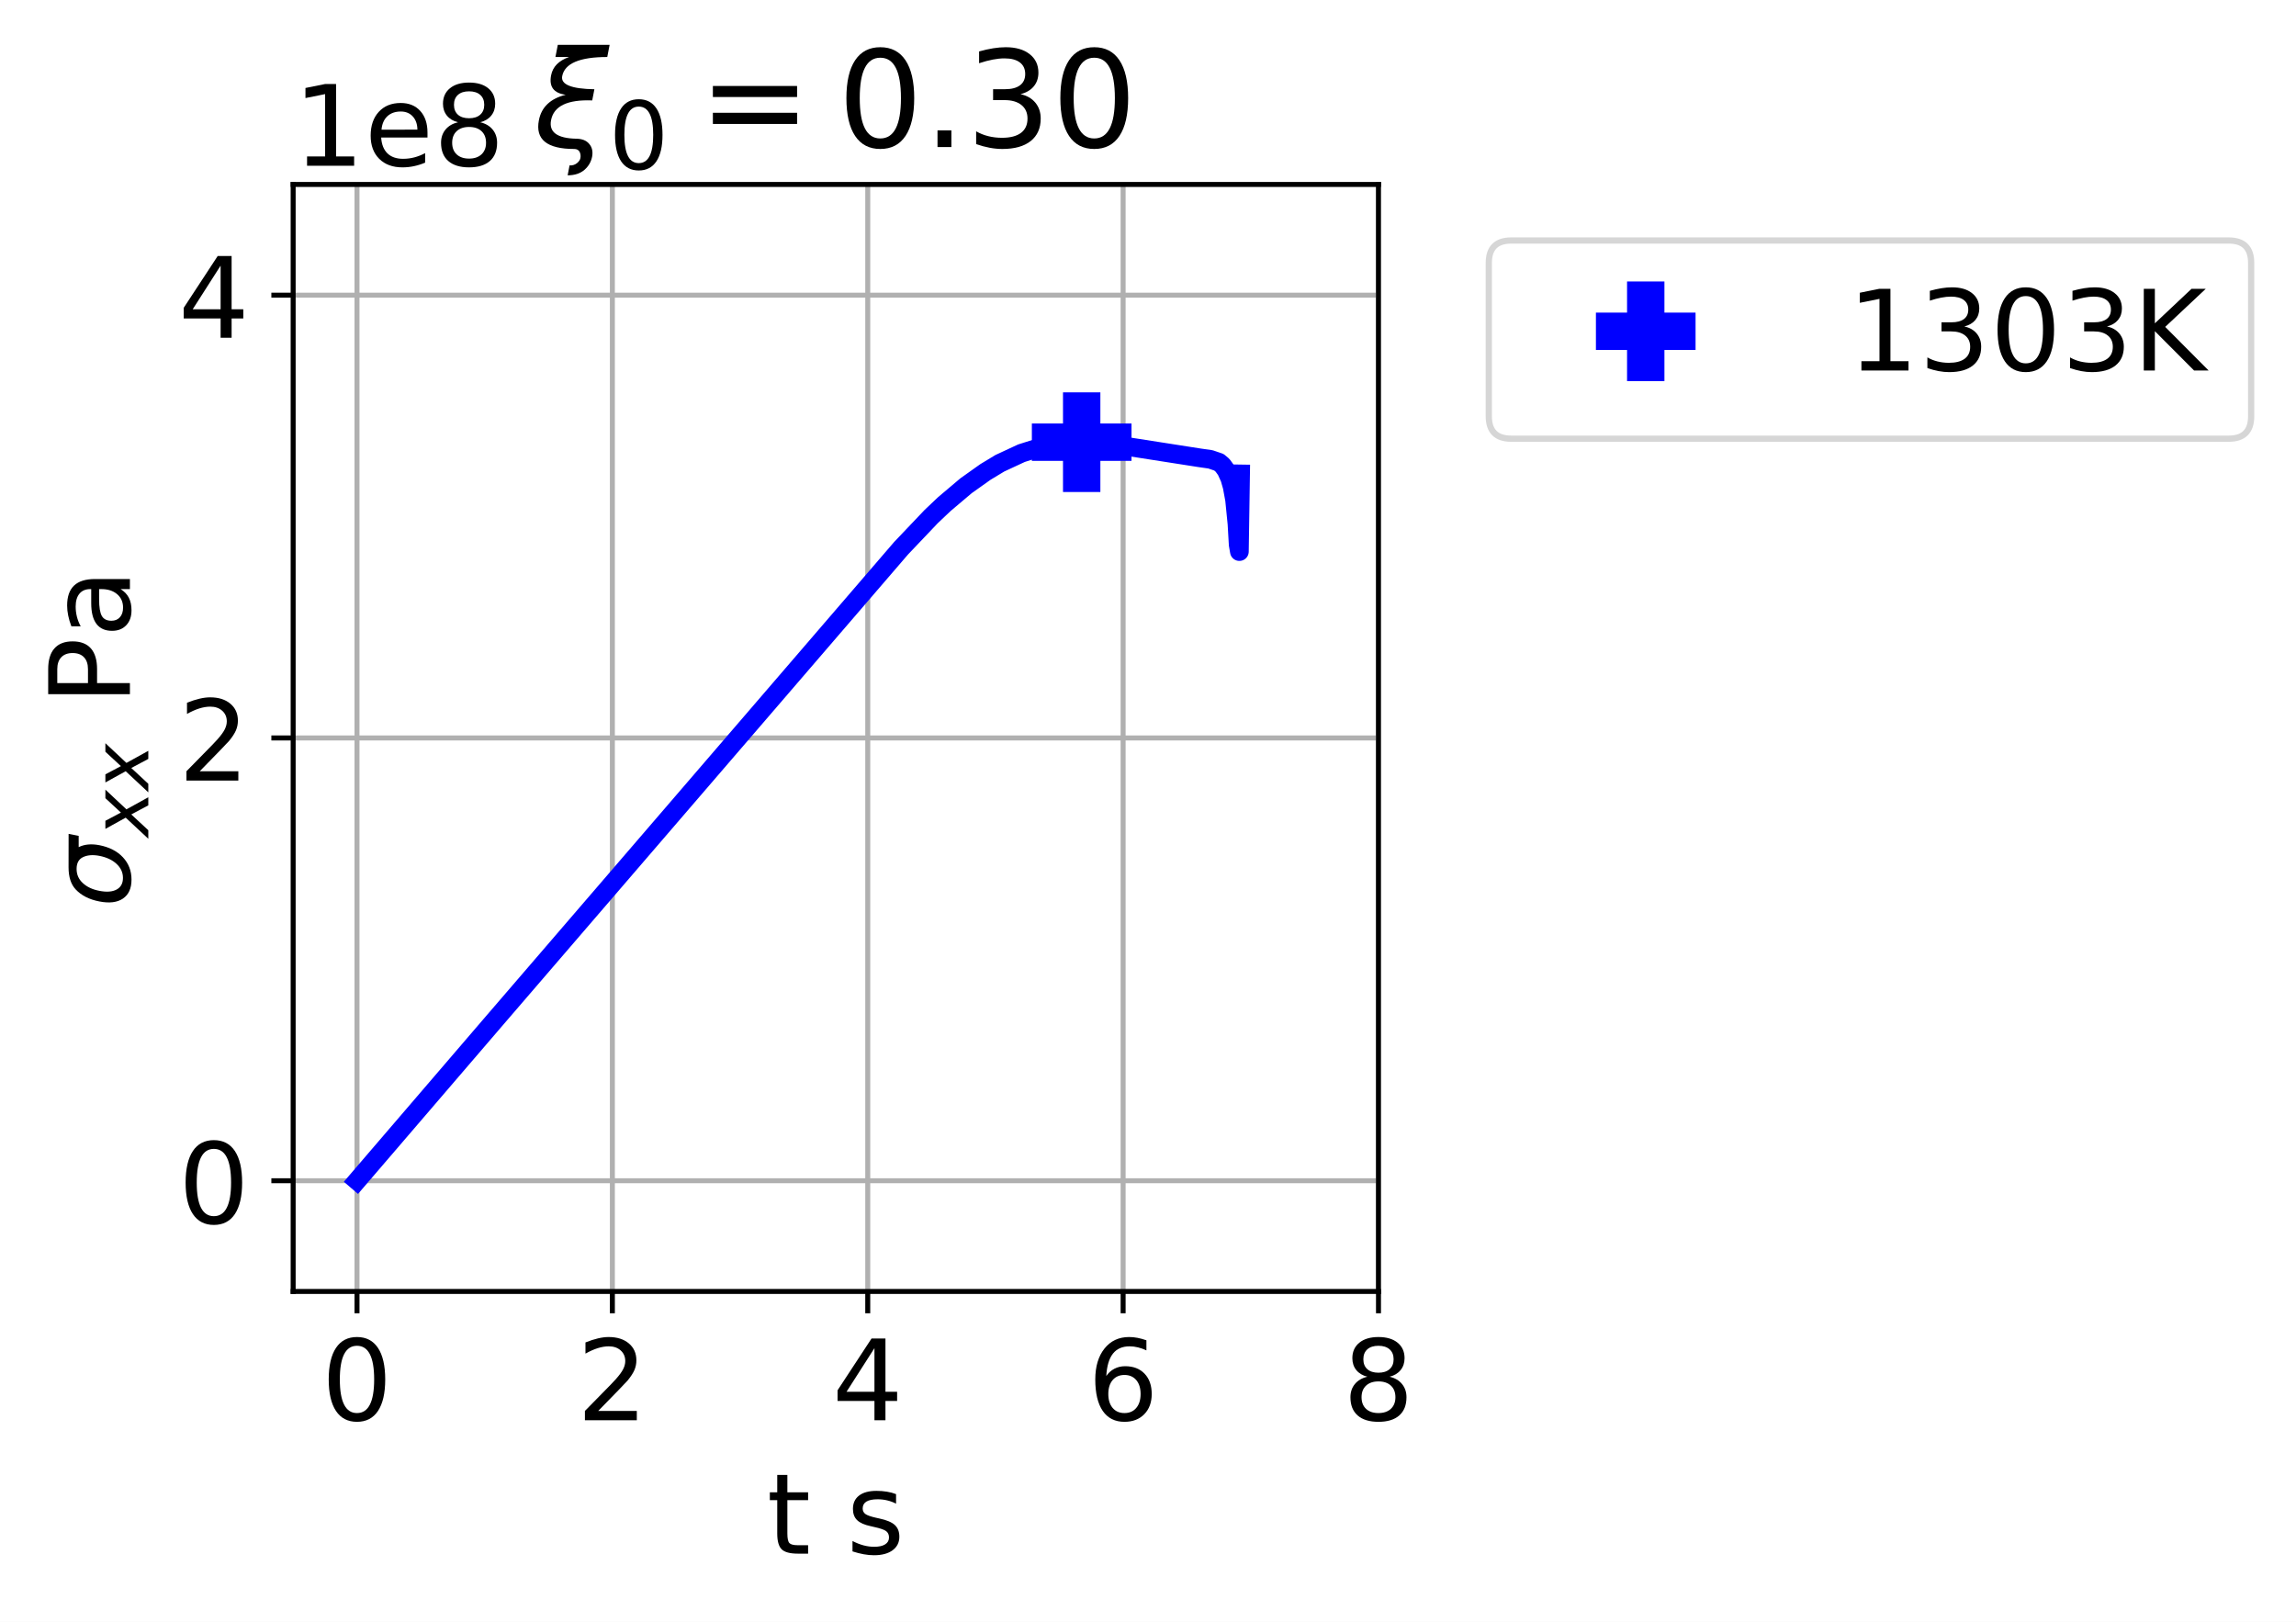
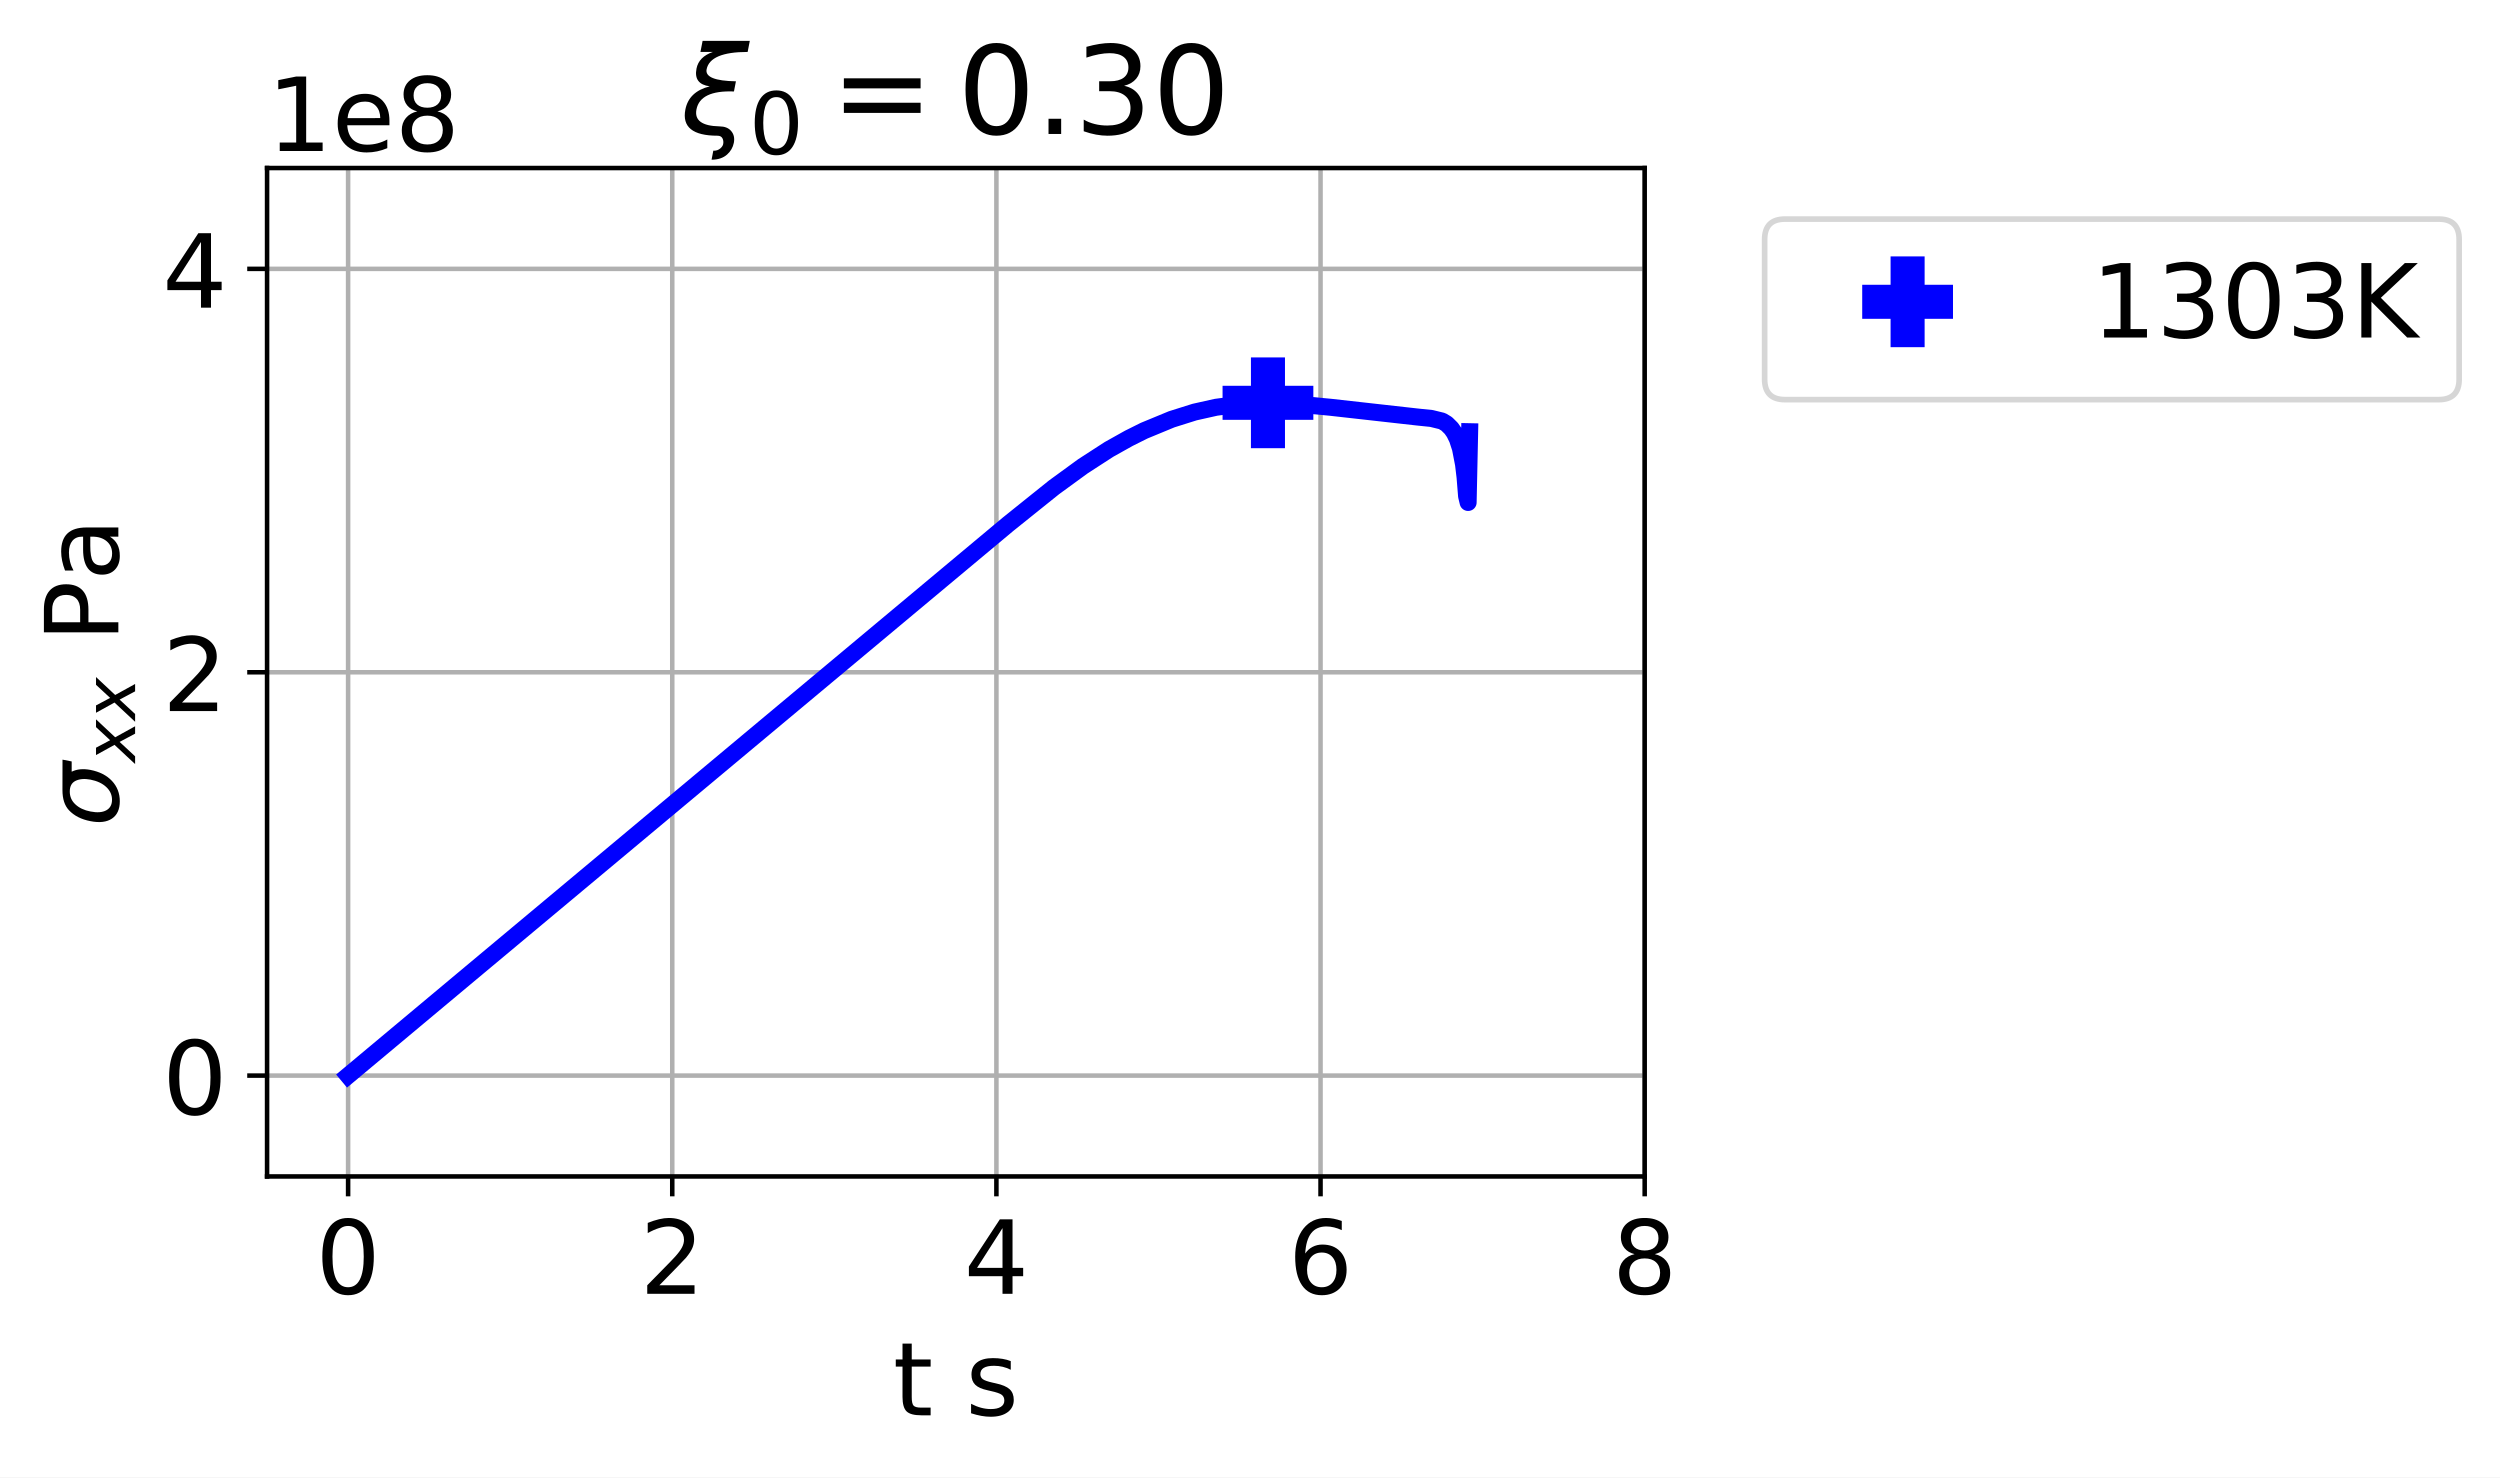
- <svg xmlns="http://www.w3.org/2000/svg" xmlns:xlink="http://www.w3.org/1999/xlink" width="368.675pt" height="260.4pt" viewBox="0 0 368.675 260.4" version="1.1">
+ <svg xmlns="http://www.w3.org/2000/svg" xmlns:xlink="http://www.w3.org/1999/xlink" width="440.642pt" height="260.4pt" viewBox="0 0 440.642 260.4" version="1.1">
  <defs>
    <style type="text/css">*{stroke-linejoin: round; stroke-linecap: butt}</style>
  </defs>
  <g id="figure_1">
    <g id="patch_1">
-       <path d="M 0 260.4  L 368.675 260.4  L 368.675 0  L 0 0  z " style="fill: #ffffff" />
+       <path d="M 0 260.4  L 440.642 260.4  L 440.642 0  L 0 0  z " style="fill: #ffffff" />
    </g>
    <g id="axes_1">
      <g id="patch_2">
-         <path d="M 47.073 207.358  L 221.347 207.358  L 221.347 29.616  L 47.073 29.616  z " style="fill: #ffffff" />
+         <path d="M 47.073 207.358  L 289.887 207.358  L 289.887 29.616  L 47.073 29.616  z " style="fill: #ffffff" />
      </g>
      <g id="matplotlib.axis_1">
        <g id="xtick_1">
          <g id="line2d_1">
-             <path d="M 57.325 207.358  L 57.325 29.616  " clip-path="url(#pec81dda951)" style="fill: none; stroke: #b0b0b0; stroke-width: 0.8; stroke-linecap: square" />
+             <path d="M 61.356 207.358  L 61.356 29.616  " clip-path="url(#pbfd0b36ef4)" style="fill: none; stroke: #b0b0b0; stroke-width: 0.8; stroke-linecap: square" />
          </g>
          <g id="line2d_2">
            <defs>
-               <path id="m3ad312a97c" d="M 0 0  L 0 3.5  " style="stroke: #000000; stroke-width: 0.8" />
-             </defs>
-             <g>
-               <use xlink:href="#m3ad312a97c" x="57.325" y="207.358" style="stroke: #000000; stroke-width: 0.8" />
+               <path id="m7d6909343f" d="M 0 0  L 0 3.5  " style="stroke: #000000; stroke-width: 0.8" />
+             </defs>
+             <g>
+               <use xlink:href="#m7d6909343f" x="61.356" y="207.358" style="stroke: #000000; stroke-width: 0.8" />
            </g>
          </g>
          <g id="text_1">
-             <g transform="translate(51.5983 228.0355) scale(0.18 -0.18)">
+             <g transform="translate(55.63003 228.0355) scale(0.18 -0.18)">
              <defs>
                <path id="DejaVuSans-30" d="M 2034 4250  Q 1547 4250 1301 3770  Q 1056 3291 1056 2328  Q 1056 1369 1301 889  Q 1547 409 2034 409  Q 2525 409 2770 889  Q 3016 1369 3016 2328  Q 3016 3291 2770 3770  Q 2525 4250 2034 4250  z M 2034 4750  Q 2819 4750 3233 4129  Q 3647 3509 3647 2328  Q 3647 1150 3233 529  Q 2819 -91 2034 -91  Q 1250 -91 836 529  Q 422 1150 422 2328  Q 422 3509 836 4129  Q 1250 4750 2034 4750  z " transform="scale(0.015625)" />
              </defs>
              <use xlink:href="#DejaVuSans-30" />
            </g>
          </g>
        </g>
        <g id="xtick_2">
          <g id="line2d_3">
-             <path d="M 98.33 207.358  L 98.33 29.616  " clip-path="url(#pec81dda951)" style="fill: none; stroke: #b0b0b0; stroke-width: 0.8; stroke-linecap: square" />
+             <path d="M 118.489 207.358  L 118.489 29.616  " clip-path="url(#pbfd0b36ef4)" style="fill: none; stroke: #b0b0b0; stroke-width: 0.8; stroke-linecap: square" />
          </g>
          <g id="line2d_4">
            <g>
-               <use xlink:href="#m3ad312a97c" x="98.33" y="207.358" style="stroke: #000000; stroke-width: 0.8" />
+               <use xlink:href="#m7d6909343f" x="118.489" y="207.358" style="stroke: #000000; stroke-width: 0.8" />
            </g>
          </g>
          <g id="text_2">
-             <g transform="translate(92.604 228.0355) scale(0.18 -0.18)">
+             <g transform="translate(112.7627 228.0355) scale(0.18 -0.18)">
              <defs>
                <path id="DejaVuSans-32" d="M 1228 531  L 3431 531  L 3431 0  L 469 0  L 469 531  Q 828 903 1448 1529  Q 2069 2156 2228 2338  Q 2531 2678 2651 2914  Q 2772 3150 2772 3378  Q 2772 3750 2511 3984  Q 2250 4219 1831 4219  Q 1534 4219 1204 4116  Q 875 4013 500 3803  L 500 4441  Q 881 4594 1212 4672  Q 1544 4750 1819 4750  Q 2544 4750 2975 4387  Q 3406 4025 3406 3419  Q 3406 3131 3298 2873  Q 3191 2616 2906 2266  Q 2828 2175 2409 1742  Q 1991 1309 1228 531  z " transform="scale(0.015625)" />
              </defs>
              <use xlink:href="#DejaVuSans-32" />
            </g>
          </g>
        </g>
        <g id="xtick_3">
          <g id="line2d_5">
-             <path d="M 139.336 207.358  L 139.336 29.616  " clip-path="url(#pec81dda951)" style="fill: none; stroke: #b0b0b0; stroke-width: 0.8; stroke-linecap: square" />
+             <path d="M 175.622 207.358  L 175.622 29.616  " clip-path="url(#pbfd0b36ef4)" style="fill: none; stroke: #b0b0b0; stroke-width: 0.8; stroke-linecap: square" />
          </g>
          <g id="line2d_6">
            <g>
-               <use xlink:href="#m3ad312a97c" x="139.336" y="207.358" style="stroke: #000000; stroke-width: 0.8" />
+               <use xlink:href="#m7d6909343f" x="175.622" y="207.358" style="stroke: #000000; stroke-width: 0.8" />
            </g>
          </g>
          <g id="text_3">
-             <g transform="translate(133.6097 228.0355) scale(0.18 -0.18)">
+             <g transform="translate(169.8953 228.0355) scale(0.18 -0.18)">
              <defs>
                <path id="DejaVuSans-34" d="M 2419 4116  L 825 1625  L 2419 1625  L 2419 4116  z M 2253 4666  L 3047 4666  L 3047 1625  L 3713 1625  L 3713 1100  L 3047 1100  L 3047 0  L 2419 0  L 2419 1100  L 313 1100  L 313 1709  L 2253 4666  z " transform="scale(0.015625)" />
              </defs>
              <use xlink:href="#DejaVuSans-34" />
            </g>
          </g>
        </g>
        <g id="xtick_4">
          <g id="line2d_7">
-             <path d="M 180.342 207.358  L 180.342 29.616  " clip-path="url(#pec81dda951)" style="fill: none; stroke: #b0b0b0; stroke-width: 0.8; stroke-linecap: square" />
+             <path d="M 232.754 207.358  L 232.754 29.616  " clip-path="url(#pbfd0b36ef4)" style="fill: none; stroke: #b0b0b0; stroke-width: 0.8; stroke-linecap: square" />
          </g>
          <g id="line2d_8">
            <g>
-               <use xlink:href="#m3ad312a97c" x="180.342" y="207.358" style="stroke: #000000; stroke-width: 0.8" />
+               <use xlink:href="#m7d6909343f" x="232.754" y="207.358" style="stroke: #000000; stroke-width: 0.8" />
            </g>
          </g>
          <g id="text_4">
-             <g transform="translate(174.6154 228.0355) scale(0.18 -0.18)">
+             <g transform="translate(227.028 228.0355) scale(0.18 -0.18)">
              <defs>
                <path id="DejaVuSans-36" d="M 2113 2584  Q 1688 2584 1439 2293  Q 1191 2003 1191 1497  Q 1191 994 1439 701  Q 1688 409 2113 409  Q 2538 409 2786 701  Q 3034 994 3034 1497  Q 3034 2003 2786 2293  Q 2538 2584 2113 2584  z M 3366 4563  L 3366 3988  Q 3128 4100 2886 4159  Q 2644 4219 2406 4219  Q 1781 4219 1451 3797  Q 1122 3375 1075 2522  Q 1259 2794 1537 2939  Q 1816 3084 2150 3084  Q 2853 3084 3261 2657  Q 3669 2231 3669 1497  Q 3669 778 3244 343  Q 2819 -91 2113 -91  Q 1303 -91 875 529  Q 447 1150 447 2328  Q 447 3434 972 4092  Q 1497 4750 2381 4750  Q 2619 4750 2861 4703  Q 3103 4656 3366 4563  z " transform="scale(0.015625)" />
              </defs>
              <use xlink:href="#DejaVuSans-36" />
            </g>
          </g>
        </g>
        <g id="xtick_5">
          <g id="line2d_9">
-             <path d="M 221.347 207.358  L 221.347 29.616  " clip-path="url(#pec81dda951)" style="fill: none; stroke: #b0b0b0; stroke-width: 0.8; stroke-linecap: square" />
+             <path d="M 289.887 207.358  L 289.887 29.616  " clip-path="url(#pbfd0b36ef4)" style="fill: none; stroke: #b0b0b0; stroke-width: 0.8; stroke-linecap: square" />
          </g>
          <g id="line2d_10">
            <g>
-               <use xlink:href="#m3ad312a97c" x="221.347" y="207.358" style="stroke: #000000; stroke-width: 0.8" />
+               <use xlink:href="#m7d6909343f" x="289.887" y="207.358" style="stroke: #000000; stroke-width: 0.8" />
            </g>
          </g>
          <g id="text_5">
-             <g transform="translate(215.6211 228.0355) scale(0.18 -0.18)">
+             <g transform="translate(284.1606 228.0355) scale(0.18 -0.18)">
              <defs>
                <path id="DejaVuSans-38" d="M 2034 2216  Q 1584 2216 1326 1975  Q 1069 1734 1069 1313  Q 1069 891 1326 650  Q 1584 409 2034 409  Q 2484 409 2743 651  Q 3003 894 3003 1313  Q 3003 1734 2745 1975  Q 2488 2216 2034 2216  z M 1403 2484  Q 997 2584 770 2862  Q 544 3141 544 3541  Q 544 4100 942 4425  Q 1341 4750 2034 4750  Q 2731 4750 3128 4425  Q 3525 4100 3525 3541  Q 3525 3141 3298 2862  Q 3072 2584 2669 2484  Q 3125 2378 3379 2068  Q 3634 1759 3634 1313  Q 3634 634 3220 271  Q 2806 -91 2034 -91  Q 1263 -91 848 271  Q 434 634 434 1313  Q 434 1759 690 2068  Q 947 2378 1403 2484  z M 1172 3481  Q 1172 3119 1398 2916  Q 1625 2713 2034 2713  Q 2441 2713 2670 2916  Q 2900 3119 2900 3481  Q 2900 3844 2670 4047  Q 2441 4250 2034 4250  Q 1625 4250 1398 4047  Q 1172 3844 1172 3481  z " transform="scale(0.015625)" />
              </defs>
              <use xlink:href="#DejaVuSans-38" />
            </g>
          </g>
        </g>
        <g id="text_6">
-           <g transform="translate(123.1332 249.4561) scale(0.18 -0.18)">
+           <g transform="translate(157.403 249.4561) scale(0.18 -0.18)">
            <defs>
              <path id="DejaVuSans-74" d="M 1172 4494  L 1172 3500  L 2356 3500  L 2356 3053  L 1172 3053  L 1172 1153  Q 1172 725 1289 603  Q 1406 481 1766 481  L 2356 481  L 2356 0  L 1766 0  Q 1100 0 847 248  Q 594 497 594 1153  L 594 3053  L 172 3053  L 172 3500  L 594 3500  L 594 4494  L 1172 4494  z " transform="scale(0.015625)" />
              <path id="DejaVuSans-20" transform="scale(0.015625)" />
              <path id="DejaVuSans-73" d="M 2834 3397  L 2834 2853  Q 2591 2978 2328 3040  Q 2066 3103 1784 3103  Q 1356 3103 1142 2972  Q 928 2841 928 2578  Q 928 2378 1081 2264  Q 1234 2150 1697 2047  L 1894 2003  Q 2506 1872 2764 1633  Q 3022 1394 3022 966  Q 3022 478 2636 193  Q 2250 -91 1575 -91  Q 1294 -91 989 -36  Q 684 19 347 128  L 347 722  Q 666 556 975 473  Q 1284 391 1588 391  Q 1994 391 2212 530  Q 2431 669 2431 922  Q 2431 1156 2273 1281  Q 2116 1406 1581 1522  L 1381 1569  Q 847 1681 609 1914  Q 372 2147 372 2553  Q 372 3047 722 3315  Q 1072 3584 1716 3584  Q 2034 3584 2315 3537  Q 2597 3491 2834 3397  z " transform="scale(0.015625)" />
            </defs>
            <use xlink:href="#DejaVuSans-74" />
            <use xlink:href="#DejaVuSans-20" x="39.209" />
            <use xlink:href="#DejaVuSans-73" x="70.996" />
          </g>
        </g>
      </g>
      <g id="matplotlib.axis_2">
        <g id="ytick_1">
          <g id="line2d_11">
-             <path d="M 47.073 189.584  L 221.347 189.584  " clip-path="url(#pec81dda951)" style="fill: none; stroke: #b0b0b0; stroke-width: 0.8; stroke-linecap: square" />
+             <path d="M 47.073 189.584  L 289.887 189.584  " clip-path="url(#pbfd0b36ef4)" style="fill: none; stroke: #b0b0b0; stroke-width: 0.8; stroke-linecap: square" />
          </g>
          <g id="line2d_12">
            <defs>
-               <path id="mdef990a195" d="M 0 0  L -3.5 0  " style="stroke: #000000; stroke-width: 0.8" />
-             </defs>
-             <g>
-               <use xlink:href="#mdef990a195" x="47.073" y="189.584" style="stroke: #000000; stroke-width: 0.8" />
+               <path id="mf4d6f2c147" d="M 0 0  L -3.5 0  " style="stroke: #000000; stroke-width: 0.8" />
+             </defs>
+             <g>
+               <use xlink:href="#mf4d6f2c147" x="47.073" y="189.584" style="stroke: #000000; stroke-width: 0.8" />
            </g>
          </g>
          <g id="text_7">
            <g transform="translate(28.62063 196.4226) scale(0.18 -0.18)">
              <use xlink:href="#DejaVuSans-30" />
            </g>
          </g>
        </g>
        <g id="ytick_2">
          <g id="line2d_13">
-             <path d="M 47.073 118.487  L 221.347 118.487  " clip-path="url(#pec81dda951)" style="fill: none; stroke: #b0b0b0; stroke-width: 0.8; stroke-linecap: square" />
+             <path d="M 47.073 118.487  L 289.887 118.487  " clip-path="url(#pbfd0b36ef4)" style="fill: none; stroke: #b0b0b0; stroke-width: 0.8; stroke-linecap: square" />
          </g>
          <g id="line2d_14">
            <g>
-               <use xlink:href="#mdef990a195" x="47.073" y="118.487" style="stroke: #000000; stroke-width: 0.8" />
+               <use xlink:href="#mf4d6f2c147" x="47.073" y="118.487" style="stroke: #000000; stroke-width: 0.8" />
            </g>
          </g>
          <g id="text_8">
            <g transform="translate(28.62063 125.3257) scale(0.18 -0.18)">
              <use xlink:href="#DejaVuSans-32" />
            </g>
          </g>
        </g>
        <g id="ytick_3">
          <g id="line2d_15">
-             <path d="M 47.073 47.39  L 221.347 47.39  " clip-path="url(#pec81dda951)" style="fill: none; stroke: #b0b0b0; stroke-width: 0.8; stroke-linecap: square" />
+             <path d="M 47.073 47.39  L 289.887 47.39  " clip-path="url(#pbfd0b36ef4)" style="fill: none; stroke: #b0b0b0; stroke-width: 0.8; stroke-linecap: square" />
          </g>
          <g id="line2d_16">
            <g>
-               <use xlink:href="#mdef990a195" x="47.073" y="47.39" style="stroke: #000000; stroke-width: 0.8" />
+               <use xlink:href="#mf4d6f2c147" x="47.073" y="47.39" style="stroke: #000000; stroke-width: 0.8" />
            </g>
          </g>
          <g id="text_9">
            <g transform="translate(28.62063 54.22882) scale(0.18 -0.18)">
              <use xlink:href="#DejaVuSans-34" />
            </g>
          </g>
        </g>
        <g id="text_10">
          <g transform="translate(20.87719 145.7571) rotate(-90) scale(0.18 -0.18)">
            <defs>
              <path id="DejaVuSans-Oblique-3c3" d="M 2219 3044  Q 1744 3044 1422 2700  Q 1081 2341 969 1747  Q 844 1119 1044 756  Q 1241 397 1706 397  Q 2166 397 2503 759  Q 2844 1122 2966 1747  Q 3075 2319 2881 2700  Q 2700 3044 2219 3044  z M 2309 3503  L 4219 3500  L 4106 2925  L 3463 2925  Q 3706 2438 3575 1747  Q 3406 888 2884 400  Q 2359 -91 1609 -91  Q 856 -91 525 400  Q 194 888 363 1747  Q 528 2609 1050 3097  Q 1484 3503 2309 3503  z " transform="scale(0.015625)" />
              <path id="DejaVuSans-Oblique-78" d="M 3841 3500  L 2234 1784  L 3219 0  L 2559 0  L 1819 1388  L 531 0  L -166 0  L 1556 1844  L 641 3500  L 1300 3500  L 1972 2234  L 3144 3500  L 3841 3500  z " transform="scale(0.015625)" />
              <path id="DejaVuSans-50" d="M 1259 4147  L 1259 2394  L 2053 2394  Q 2494 2394 2734 2622  Q 2975 2850 2975 3272  Q 2975 3691 2734 3919  Q 2494 4147 2053 4147  L 1259 4147  z M 628 4666  L 2053 4666  Q 2838 4666 3239 4311  Q 3641 3956 3641 3272  Q 3641 2581 3239 2228  Q 2838 1875 2053 1875  L 1259 1875  L 1259 0  L 628 0  L 628 4666  z " transform="scale(0.015625)" />
              <path id="DejaVuSans-61" d="M 2194 1759  Q 1497 1759 1228 1600  Q 959 1441 959 1056  Q 959 750 1161 570  Q 1363 391 1709 391  Q 2188 391 2477 730  Q 2766 1069 2766 1631  L 2766 1759  L 2194 1759  z M 3341 1997  L 3341 0  L 2766 0  L 2766 531  Q 2569 213 2275 61  Q 1981 -91 1556 -91  Q 1019 -91 701 211  Q 384 513 384 1019  Q 384 1609 779 1909  Q 1175 2209 1959 2209  L 2766 2209  L 2766 2266  Q 2766 2663 2505 2880  Q 2244 3097 1772 3097  Q 1472 3097 1187 3025  Q 903 2953 641 2809  L 641 3341  Q 956 3463 1253 3523  Q 1550 3584 1831 3584  Q 2591 3584 2966 3190  Q 3341 2797 3341 1997  z " transform="scale(0.015625)" />
            </defs>
            <use xlink:href="#DejaVuSans-Oblique-3c3" transform="translate(0 0.09375)" />
            <use xlink:href="#DejaVuSans-Oblique-78" transform="translate(63.37891 -16.3125) scale(0.7)" />
            <use xlink:href="#DejaVuSans-Oblique-78" transform="translate(104.8047 -16.3125) scale(0.7)" />
            <use xlink:href="#DejaVuSans-20" transform="translate(148.9648 0.09375)" />
            <use xlink:href="#DejaVuSans-50" transform="translate(180.752 0.09375)" />
            <use xlink:href="#DejaVuSans-61" transform="translate(241.0547 0.09375)" />
          </g>
        </g>
        <g id="text_11">
          <g transform="translate(47.07312 26.616) scale(0.18 -0.18)">
            <defs>
              <path id="DejaVuSans-31" d="M 794 531  L 1825 531  L 1825 4091  L 703 3866  L 703 4441  L 1819 4666  L 2450 4666  L 2450 531  L 3481 531  L 3481 0  L 794 0  L 794 531  z " transform="scale(0.015625)" />
              <path id="DejaVuSans-65" d="M 3597 1894  L 3597 1613  L 953 1613  Q 991 1019 1311 708  Q 1631 397 2203 397  Q 2534 397 2845 478  Q 3156 559 3463 722  L 3463 178  Q 3153 47 2828 -22  Q 2503 -91 2169 -91  Q 1331 -91 842 396  Q 353 884 353 1716  Q 353 2575 817 3079  Q 1281 3584 2069 3584  Q 2775 3584 3186 3129  Q 3597 2675 3597 1894  z M 3022 2063  Q 3016 2534 2758 2815  Q 2500 3097 2075 3097  Q 1594 3097 1305 2825  Q 1016 2553 972 2059  L 3022 2063  z " transform="scale(0.015625)" />
            </defs>
            <use xlink:href="#DejaVuSans-31" />
            <use xlink:href="#DejaVuSans-65" x="63.623" />
            <use xlink:href="#DejaVuSans-38" x="125.146" />
          </g>
        </g>
      </g>
      <g id="line2d_17">
        <defs>
-           <path id="m67754d1193" d="M -2.5 7.5  L 2.5 7.5  L 2.5 2.5  L 7.5 2.5  L 7.5 -2.5  L 2.5 -2.5  L 2.5 -7.5  L -2.5 -7.5  L -2.5 -2.5  L -7.5 -2.5  L -7.5 2.5  L -2.5 2.5  z " style="stroke: #0000ff; stroke-linejoin: miter" />
+           <path id="me650e29681" d="M -2.5 7.5  L 2.5 7.5  L 2.5 2.5  L 7.5 2.5  L 7.5 -2.5  L 2.5 -2.5  L 2.5 -7.5  L -2.5 -7.5  L -2.5 -2.5  L -7.5 -2.5  L -7.5 2.5  L -2.5 2.5  z " style="stroke: #0000ff; stroke-linejoin: miter" />
        </defs>
-         <g clip-path="url(#pec81dda951)">
-           <use xlink:href="#m67754d1193" x="173.689" y="70.998" style="fill: #0000ff; stroke: #0000ff; stroke-linejoin: miter" />
+         <g clip-path="url(#pbfd0b36ef4)">
+           <use xlink:href="#me650e29681" x="223.485" y="70.998" style="fill: #0000ff; stroke: #0000ff; stroke-linejoin: miter" />
        </g>
      </g>
      <g id="line2d_18">
-         <path d="M 57.325 189.584  L 58.678 188.007  L 79.36 163.916  L 144.695 88.019  L 149.527 82.935  L 151.653 80.923  L 155.133 77.983  L 158.225 75.786  L 160.545 74.382  L 164.024 72.765  L 167.117 71.787  L 170.21 71.215  L 173.109 71.002  L 176.395 71.101  L 181.614 71.787  L 192.632 73.508  L 194.372 73.757  L 195.725 74.219  L 196.305 74.709  L 196.885 75.509  L 197.465 76.785  L 197.851 78.133  L 198.238 80.241  L 198.624 84.105  L 198.818 87.45  L 199.011 88.562  L 199.204 76.092  L 199.204 76.092  " clip-path="url(#pec81dda951)" style="fill: none; stroke: #0000ff; stroke-width: 3; stroke-linecap: square" />
+         <path d="M 61.356 189.584  L 62.972 188.234  L 82.902 171.571  L 177.701 92.38  L 185.781 85.896  L 190.898 82.167  L 195.476 79.206  L 198.977 77.247  L 201.671 75.904  L 206.518 73.902  L 210.558 72.63  L 214.329 71.787  L 218.638 71.215  L 222.677 71.002  L 227.256 71.101  L 234.527 71.787  L 249.878 73.508  L 252.302 73.757  L 254.188 74.219  L 254.995 74.709  L 255.803 75.509  L 256.342 76.288  L 256.881 77.393  L 257.419 79.05  L 257.958 81.844  L 258.227 84.105  L 258.497 87.45  L 258.766 88.562  L 259.035 76.092  L 259.035 76.092  " clip-path="url(#pbfd0b36ef4)" style="fill: none; stroke: #0000ff; stroke-width: 3; stroke-linecap: square" />
      </g>
      <g id="patch_3">
        <path d="M 47.073 207.358  L 47.073 29.616  " style="fill: none; stroke: #000000; stroke-width: 0.8; stroke-linejoin: miter; stroke-linecap: square" />
      </g>
      <g id="patch_4">
-         <path d="M 221.347 207.358  L 221.347 29.616  " style="fill: none; stroke: #000000; stroke-width: 0.8; stroke-linejoin: miter; stroke-linecap: square" />
+         <path d="M 289.887 207.358  L 289.887 29.616  " style="fill: none; stroke: #000000; stroke-width: 0.8; stroke-linejoin: miter; stroke-linecap: square" />
      </g>
      <g id="patch_5">
-         <path d="M 47.073 207.358  L 221.347 207.358  " style="fill: none; stroke: #000000; stroke-width: 0.8; stroke-linejoin: miter; stroke-linecap: square" />
+         <path d="M 47.073 207.358  L 289.887 207.358  " style="fill: none; stroke: #000000; stroke-width: 0.8; stroke-linejoin: miter; stroke-linecap: square" />
      </g>
      <g id="patch_6">
-         <path d="M 47.073 29.616  L 221.347 29.616  " style="fill: none; stroke: #000000; stroke-width: 0.8; stroke-linejoin: miter; stroke-linecap: square" />
+         <path d="M 47.073 29.616  L 289.887 29.616  " style="fill: none; stroke: #000000; stroke-width: 0.8; stroke-linejoin: miter; stroke-linecap: square" />
      </g>
      <g id="text_12">
-         <g transform="translate(85.71823 23.616) scale(0.216 -0.216)">
+         <g transform="translate(119.988 23.616) scale(0.216 -0.216)">
          <defs>
            <path id="DejaVuSans-Oblique-3be" d="M 2016 397  Q 2428 394 2628 159  Q 2844 -88 2772 -463  Q 2700 -822 2422 -1072  Q 2119 -1344 1609 -1344  Q 1656 -1109 1700 -872  Q 1913 -888 2072 -750  Q 2194 -641 2216 -525  Q 2247 -359 2175 -222  Q 2100 -91 1922 -91  Q -25 -91 241 1275  Q 422 2213 1516 2488  Q 663 2600 822 3413  Q 941 4028 1678 4284  L 1028 4284  L 1141 4863  L 3606 4863  L 3494 4284  Q 1528 4284 1350 3375  Q 1234 2778 2881 2750  L 2778 2219  Q 1009 2288 819 1275  Q 659 428 2016 397  z " transform="scale(0.015625)" />
            <path id="DejaVuSans-3d" d="M 678 2906  L 4684 2906  L 4684 2381  L 678 2381  L 678 2906  z M 678 1631  L 4684 1631  L 4684 1100  L 678 1100  L 678 1631  z " transform="scale(0.015625)" />
            <path id="DejaVuSans-2e" d="M 684 794  L 1344 794  L 1344 0  L 684 0  L 684 794  z " transform="scale(0.015625)" />
            <path id="DejaVuSans-33" d="M 2597 2516  Q 3050 2419 3304 2112  Q 3559 1806 3559 1356  Q 3559 666 3084 287  Q 2609 -91 1734 -91  Q 1441 -91 1130 -33  Q 819 25 488 141  L 488 750  Q 750 597 1062 519  Q 1375 441 1716 441  Q 2309 441 2620 675  Q 2931 909 2931 1356  Q 2931 1769 2642 2001  Q 2353 2234 1838 2234  L 1294 2234  L 1294 2753  L 1863 2753  Q 2328 2753 2575 2939  Q 2822 3125 2822 3475  Q 2822 3834 2567 4026  Q 2313 4219 1838 4219  Q 1578 4219 1281 4162  Q 984 4106 628 3988  L 628 4550  Q 988 4650 1302 4700  Q 1616 4750 1894 4750  Q 2613 4750 3031 4423  Q 3450 4097 3450 3541  Q 3450 3153 3228 2886  Q 3006 2619 2597 2516  z " transform="scale(0.015625)" />
          </defs>
          <use xlink:href="#DejaVuSans-Oblique-3be" transform="translate(0 0.015625)" />
          <use xlink:href="#DejaVuSans-30" transform="translate(55.76172 -16.39062) scale(0.7)" />
          <use xlink:href="#DejaVuSans-3d" transform="translate(122.5146 0.015625)" />
          <use xlink:href="#DejaVuSans-30" transform="translate(225.7861 0.015625)" />
          <use xlink:href="#DejaVuSans-2e" transform="translate(289.4092 0.015625)" />
          <use xlink:href="#DejaVuSans-33" transform="translate(321.1963 0.015625)" />
          <use xlink:href="#DejaVuSans-30" transform="translate(384.8193 0.015625)" />
        </g>
      </g>
      <g id="legend_1">
        <g id="patch_7">
-           <path d="M 242.661 70.437  L 357.875 70.437  Q 361.475 70.437 361.475 66.837  L 361.475 42.216  Q 361.475 38.616 357.875 38.616  L 242.661 38.616  Q 239.061 38.616 239.061 42.216  L 239.061 66.837  Q 239.061 70.437 242.661 70.437  z " style="fill: #ffffff; opacity: 0.8; stroke: #cccccc; stroke-linejoin: miter" />
+           <path d="M 314.628 70.437  L 429.842 70.437  Q 433.442 70.437 433.442 66.837  L 433.442 42.216  Q 433.442 38.616 429.842 38.616  L 314.628 38.616  Q 311.028 38.616 311.028 42.216  L 311.028 66.837  Q 311.028 70.437 314.628 70.437  z " style="fill: #ffffff; opacity: 0.8; stroke: #cccccc; stroke-linejoin: miter" />
        </g>
        <g id="line2d_19">
          <g>
-             <use xlink:href="#m67754d1193" x="264.261" y="53.193" style="fill: #0000ff; stroke: #0000ff; stroke-linejoin: miter" />
+             <use xlink:href="#me650e29681" x="336.228" y="53.193" style="fill: #0000ff; stroke: #0000ff; stroke-linejoin: miter" />
          </g>
        </g>
        <g id="text_13">
-           <g transform="translate(296.6611 59.49319) scale(0.18 -0.18)">
+           <g transform="translate(368.6275 59.49319) scale(0.18 -0.18)">
            <defs>
              <path id="DejaVuSans-4b" d="M 628 4666  L 1259 4666  L 1259 2694  L 3353 4666  L 4166 4666  L 1850 2491  L 4331 0  L 3500 0  L 1259 2247  L 1259 0  L 628 0  L 628 4666  z " transform="scale(0.015625)" />
            </defs>
            <use xlink:href="#DejaVuSans-31" />
            <use xlink:href="#DejaVuSans-33" x="63.623" />
            <use xlink:href="#DejaVuSans-30" x="127.246" />
            <use xlink:href="#DejaVuSans-33" x="190.869" />
            <use xlink:href="#DejaVuSans-4b" x="254.492" />
          </g>
        </g>
      </g>
    </g>
  </g>
  <defs>
-     <clipPath id="pec81dda951">
-       <rect x="47.073" y="29.616" width="174.274" height="177.742" />
+     <clipPath id="pbfd0b36ef4">
+       <rect x="47.073" y="29.616" width="242.814" height="177.742" />
    </clipPath>
  </defs>
</svg>
